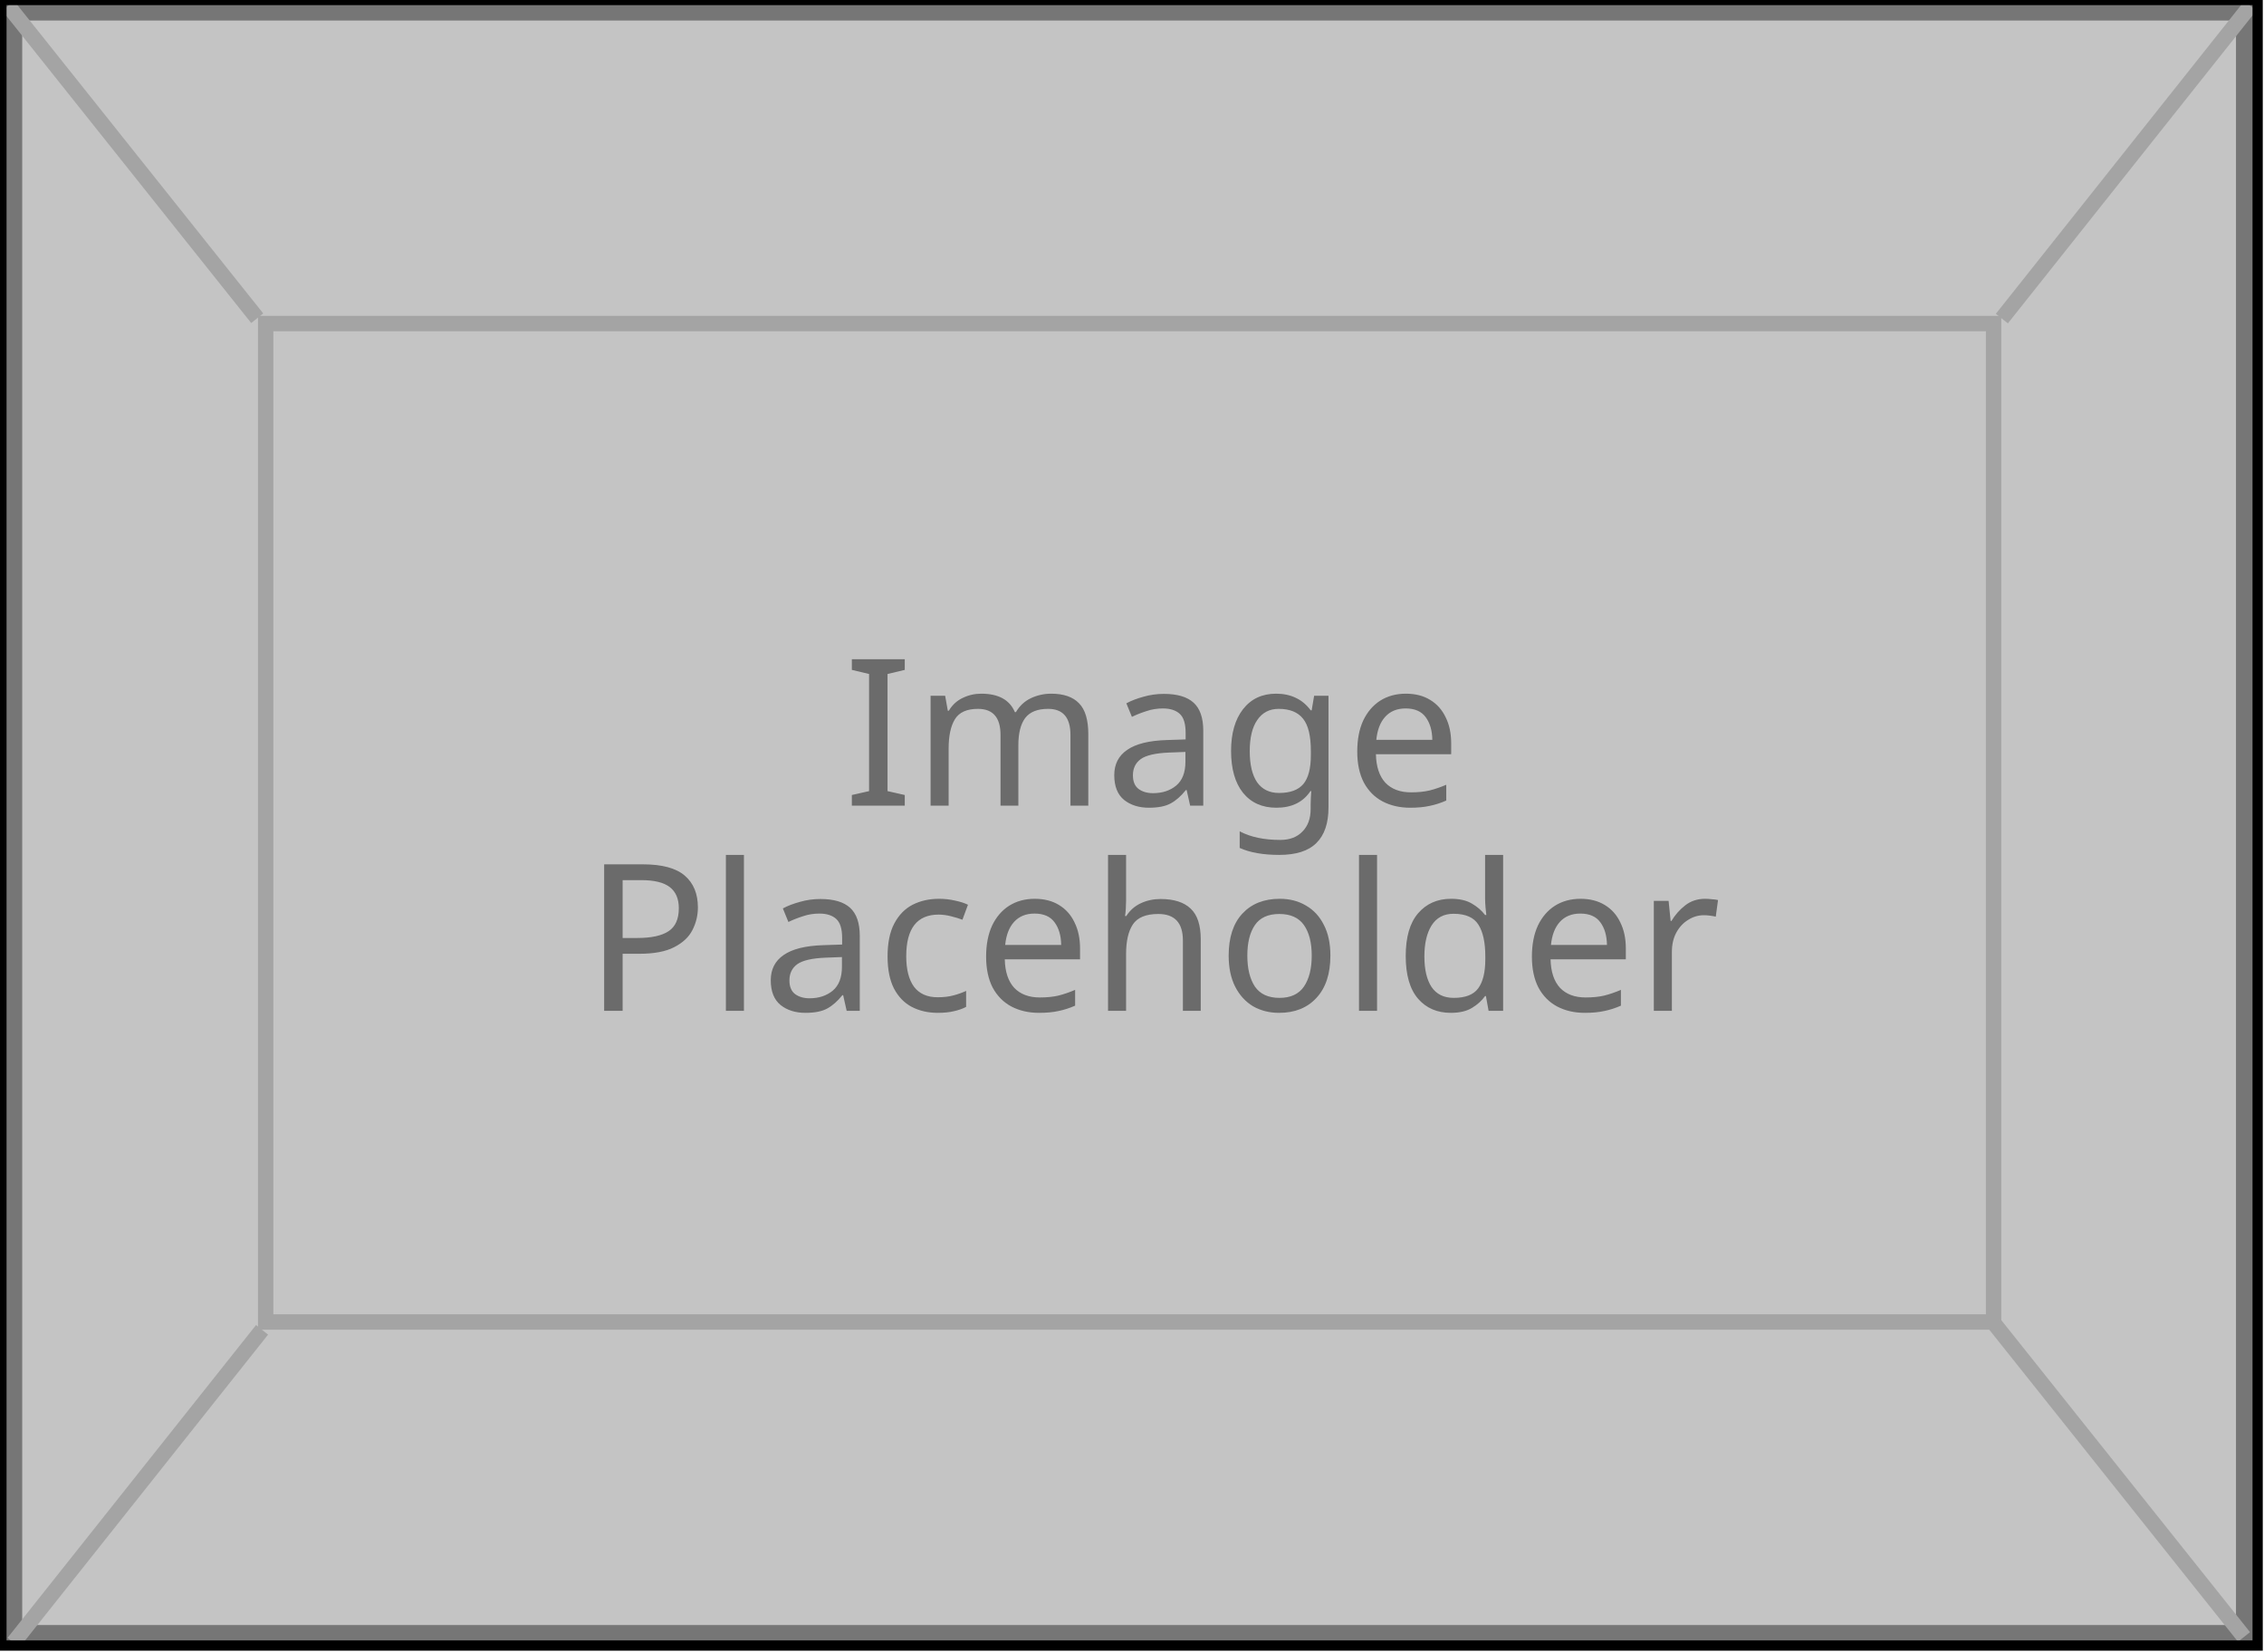
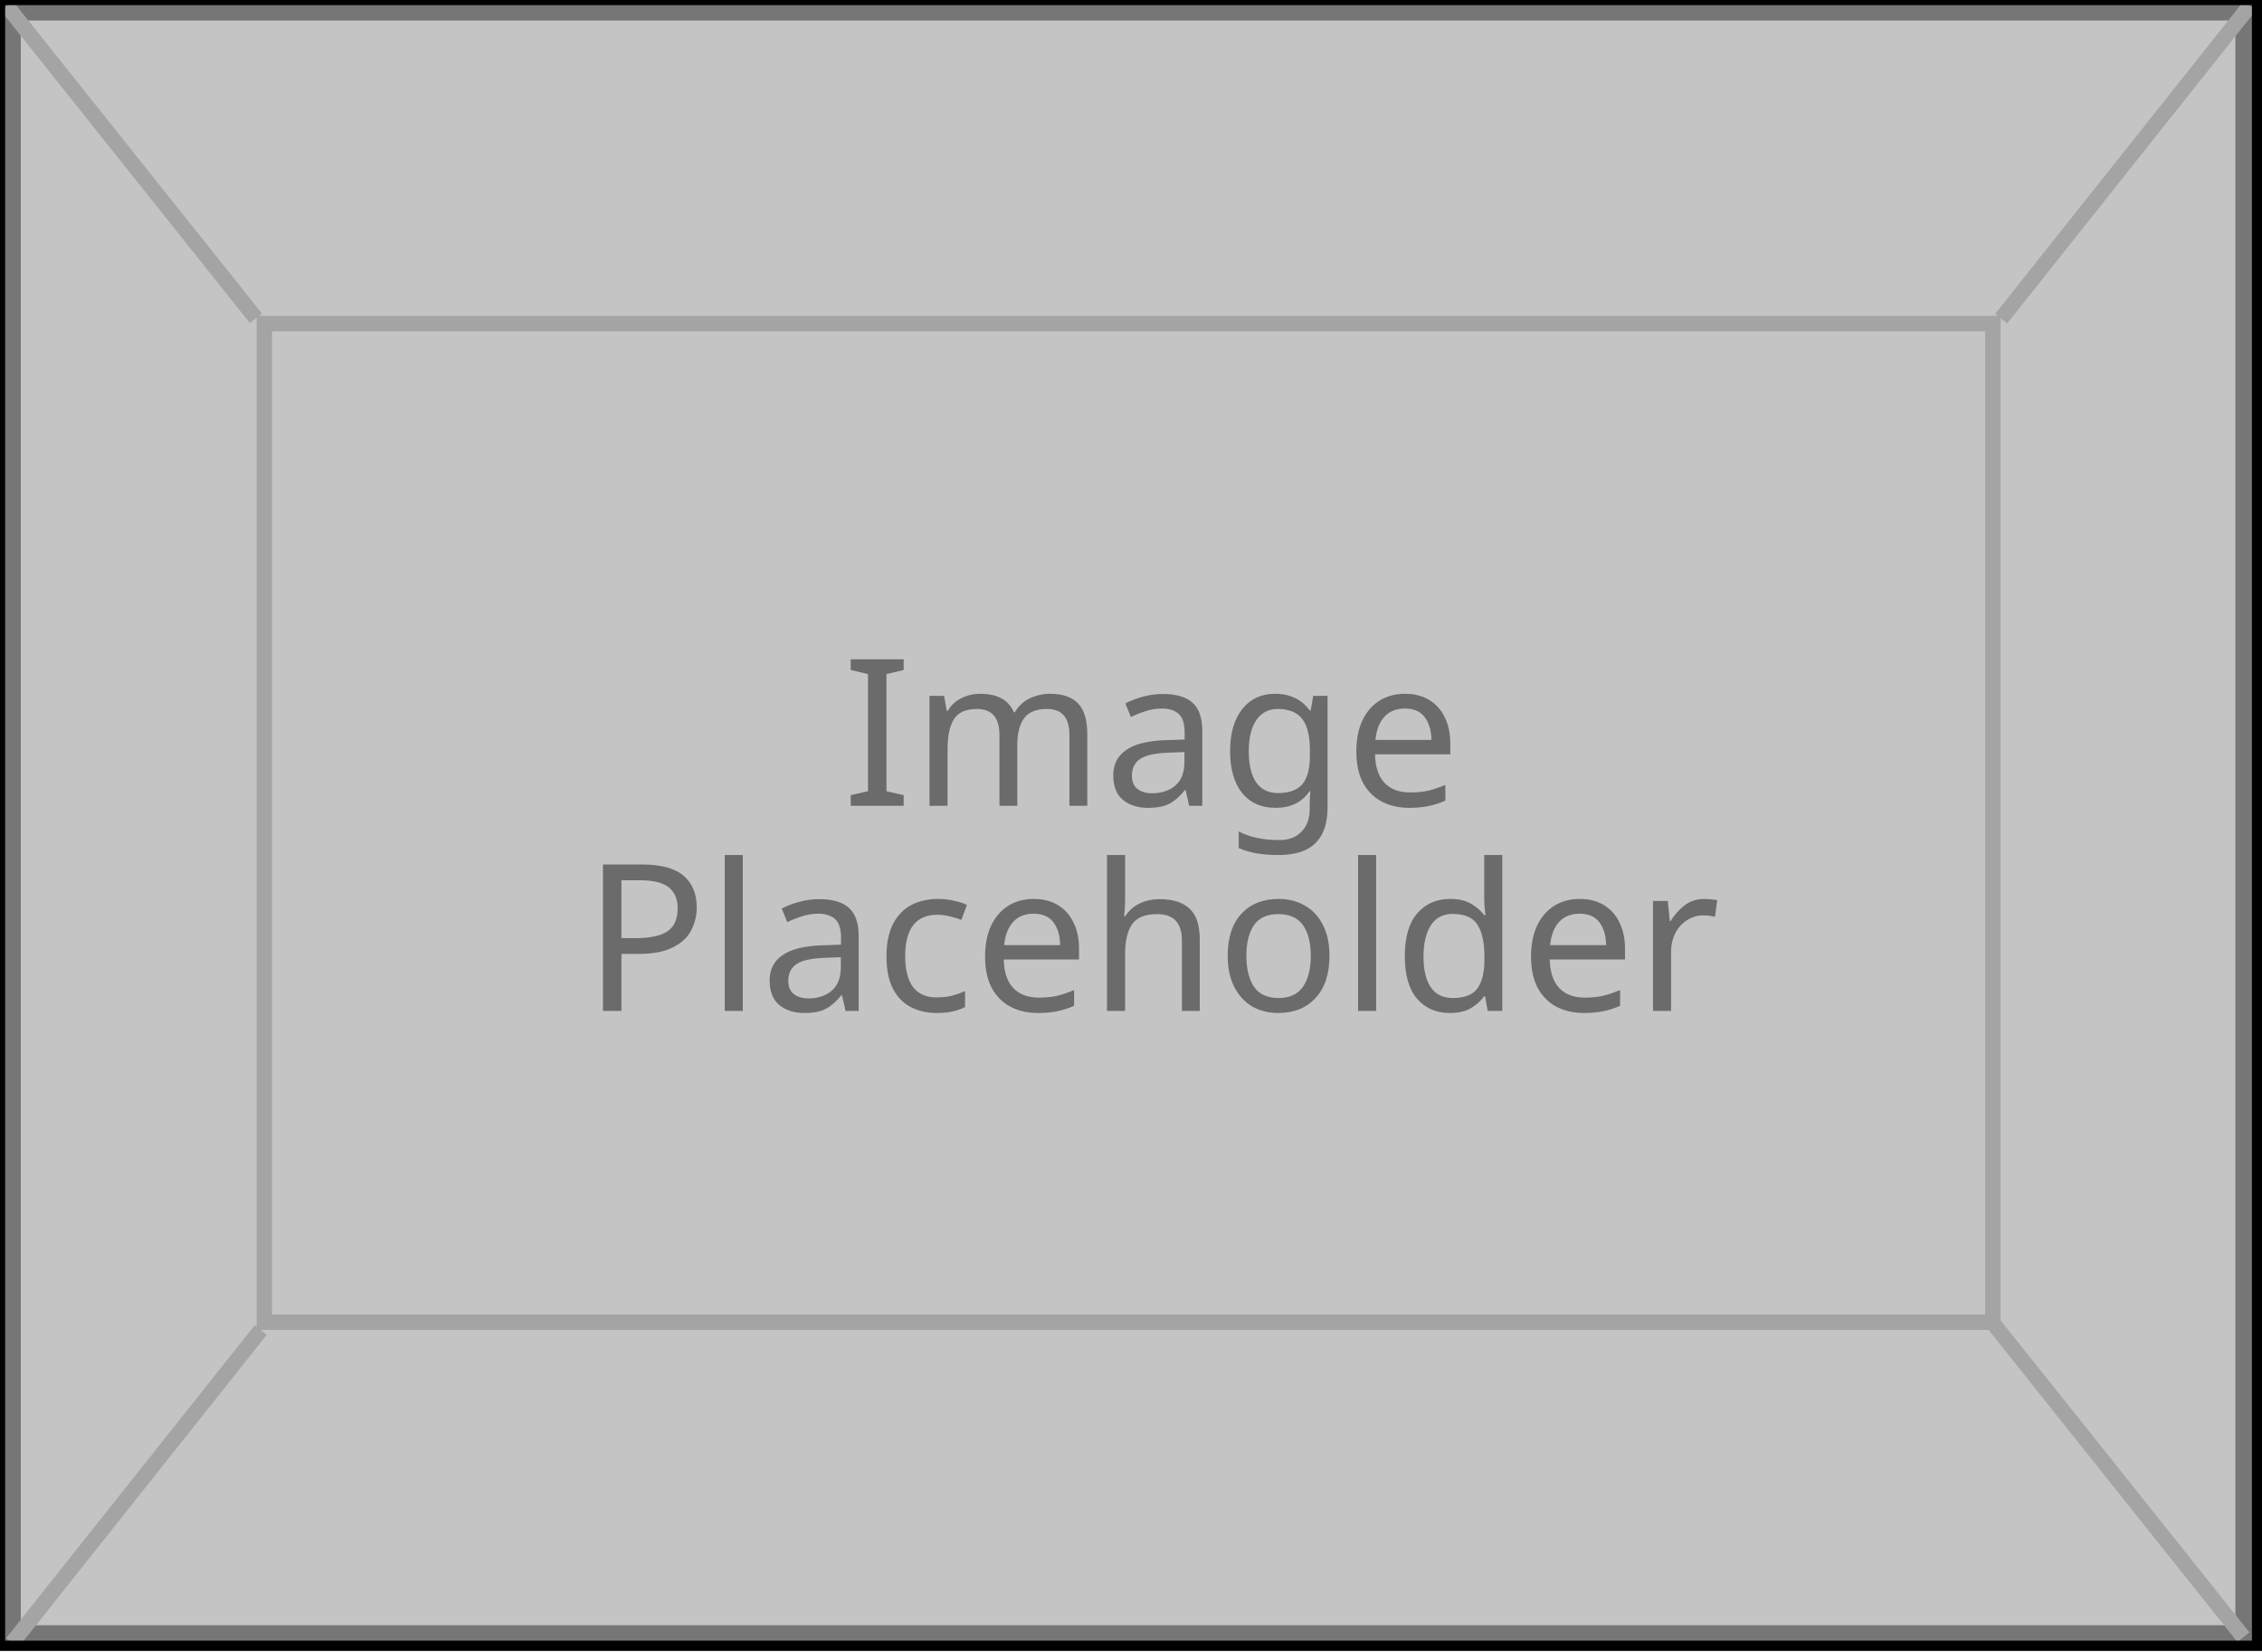
- <svg xmlns="http://www.w3.org/2000/svg" width="400" height="291.7" viewBox="0 0 441 322" fill="none">
+ <svg xmlns="http://www.w3.org/2000/svg" viewBox="0 0 441 322" fill="none">
  <rect x="2.057" y="2" width="435.754" height="316.895" fill="#C4C4C4" stroke="#767676" stroke-width="4" />
  <rect x="51.536" y="63.096" width="337" height="194.703" stroke="#A4A4A4" stroke-width="3" />
  <path d="M1.303 1.118L49.888 62.054" stroke="#A4A4A4" stroke-width="3" />
  <path d="M388.792 258.281L437.377 319.218" stroke="#A4A4A4" stroke-width="3" />
  <path d="M2.36 320.336L50.836 259.326" stroke="#A4A4A4" stroke-width="3" />
  <path d="M390.148 62.128L438.623 1.118" stroke="#A4A4A4" stroke-width="3" />
  <path d="M176.182 157.114H165.862V155.034L169.222 154.274V131.434L165.862 130.634V128.554H176.182V130.634L172.822 131.434V154.274L176.182 155.034V157.114ZM204.737 135.274C207.164 135.274 208.977 135.9 210.177 137.154C211.377 138.38 211.977 140.38 211.977 143.154V157.114H208.497V143.314C208.497 139.927 207.044 138.234 204.137 138.234C202.057 138.234 200.564 138.834 199.657 140.034C198.777 141.234 198.337 142.98 198.337 145.274V157.114H194.857V143.314C194.857 139.927 193.39 138.234 190.457 138.234C188.297 138.234 186.804 138.9 185.977 140.234C185.15 141.567 184.737 143.487 184.737 145.994V157.114H181.217V135.674H184.057L184.577 138.594H184.777C185.444 137.474 186.337 136.647 187.457 136.114C188.604 135.554 189.817 135.274 191.097 135.274C194.457 135.274 196.644 136.474 197.657 138.874H197.857C198.577 137.647 199.55 136.74 200.777 136.154C202.03 135.567 203.35 135.274 204.737 135.274ZM226.72 135.314C229.333 135.314 231.266 135.887 232.52 137.034C233.773 138.18 234.4 140.007 234.4 142.514V157.114H231.84L231.16 154.074H231C230.066 155.247 229.08 156.114 228.04 156.674C227.026 157.234 225.613 157.514 223.8 157.514C221.853 157.514 220.24 157.007 218.96 155.994C217.68 154.954 217.04 153.34 217.04 151.154C217.04 149.02 217.88 147.38 219.56 146.234C221.24 145.06 223.826 144.42 227.32 144.314L230.96 144.194V142.914C230.96 141.127 230.573 139.887 229.8 139.194C229.026 138.5 227.933 138.154 226.52 138.154C225.4 138.154 224.333 138.327 223.32 138.674C222.306 138.994 221.36 139.367 220.48 139.794L219.4 137.154C220.333 136.647 221.44 136.22 222.72 135.874C224 135.5 225.333 135.314 226.72 135.314ZM227.76 146.754C225.093 146.86 223.24 147.287 222.2 148.034C221.186 148.78 220.68 149.834 220.68 151.194C220.68 152.394 221.04 153.274 221.76 153.834C222.506 154.394 223.453 154.674 224.6 154.674C226.413 154.674 227.92 154.18 229.12 153.194C230.32 152.18 230.92 150.634 230.92 148.554V146.634L227.76 146.754ZM248.622 135.274C250.035 135.274 251.302 135.54 252.422 136.074C253.568 136.607 254.542 137.42 255.342 138.514H255.542L256.022 135.674H258.822V157.474C258.822 160.54 258.035 162.847 256.462 164.394C254.915 165.94 252.502 166.714 249.222 166.714C246.075 166.714 243.502 166.26 241.502 165.354V162.114C243.608 163.234 246.248 163.794 249.422 163.794C251.262 163.794 252.702 163.247 253.742 162.154C254.808 161.087 255.342 159.62 255.342 157.754V156.914C255.342 156.594 255.355 156.14 255.382 155.554C255.408 154.94 255.435 154.514 255.462 154.274H255.302C253.862 156.434 251.648 157.514 248.662 157.514C245.888 157.514 243.715 156.54 242.142 154.594C240.595 152.647 239.822 149.927 239.822 146.434C239.822 143.02 240.595 140.314 242.142 138.314C243.715 136.287 245.875 135.274 248.622 135.274ZM249.102 138.234C247.315 138.234 245.928 138.954 244.942 140.394C243.955 141.807 243.462 143.834 243.462 146.474C243.462 149.114 243.942 151.14 244.902 152.554C245.888 153.94 247.315 154.634 249.182 154.634C251.342 154.634 252.915 154.06 253.902 152.914C254.888 151.74 255.382 149.86 255.382 147.274V146.434C255.382 143.5 254.875 141.407 253.862 140.154C252.848 138.874 251.262 138.234 249.102 138.234ZM273.911 135.274C275.751 135.274 277.324 135.674 278.631 136.474C279.964 137.274 280.978 138.407 281.671 139.874C282.391 141.314 282.751 143.007 282.751 144.954V147.074H268.071C268.124 149.5 268.738 151.354 269.911 152.634C271.111 153.887 272.778 154.514 274.911 154.514C276.271 154.514 277.471 154.394 278.511 154.154C279.578 153.887 280.671 153.514 281.791 153.034V156.114C280.698 156.594 279.618 156.94 278.551 157.154C277.484 157.394 276.218 157.514 274.751 157.514C272.724 157.514 270.924 157.1 269.351 156.274C267.804 155.447 266.591 154.22 265.711 152.594C264.858 150.94 264.431 148.927 264.431 146.554C264.431 144.207 264.818 142.194 265.591 140.514C266.391 138.834 267.498 137.54 268.911 136.634C270.351 135.727 272.018 135.274 273.911 135.274ZM273.871 138.154C272.191 138.154 270.858 138.7 269.871 139.794C268.911 140.86 268.338 142.354 268.151 144.274H279.071C279.044 142.46 278.618 140.994 277.791 139.874C276.964 138.727 275.658 138.154 273.871 138.154ZM125.116 168.554C128.85 168.554 131.57 169.287 133.276 170.754C134.983 172.22 135.836 174.287 135.836 176.954C135.836 178.527 135.476 180.007 134.756 181.394C134.063 182.754 132.876 183.86 131.196 184.714C129.543 185.567 127.29 185.994 124.436 185.994H121.156V197.114H117.556V168.554H125.116ZM124.796 171.634H121.156V182.914H124.036C126.756 182.914 128.783 182.474 130.116 181.594C131.45 180.714 132.116 179.22 132.116 177.114C132.116 175.274 131.53 173.9 130.356 172.994C129.183 172.087 127.33 171.634 124.796 171.634ZM144.815 197.114H141.295V166.714H144.815V197.114ZM159.728 175.314C162.341 175.314 164.274 175.887 165.528 177.034C166.781 178.18 167.408 180.007 167.408 182.514V197.114H164.848L164.168 194.074H164.008C163.074 195.247 162.088 196.114 161.048 196.674C160.034 197.234 158.621 197.514 156.808 197.514C154.861 197.514 153.248 197.007 151.968 195.994C150.688 194.954 150.048 193.34 150.048 191.154C150.048 189.02 150.888 187.38 152.568 186.234C154.248 185.06 156.834 184.42 160.328 184.314L163.968 184.194V182.914C163.968 181.127 163.581 179.887 162.808 179.194C162.034 178.5 160.941 178.154 159.528 178.154C158.408 178.154 157.341 178.327 156.328 178.674C155.314 178.994 154.368 179.367 153.488 179.794L152.408 177.154C153.341 176.647 154.448 176.22 155.728 175.874C157.008 175.5 158.341 175.314 159.728 175.314ZM160.768 186.754C158.101 186.86 156.248 187.287 155.208 188.034C154.194 188.78 153.688 189.834 153.688 191.194C153.688 192.394 154.048 193.274 154.768 193.834C155.514 194.394 156.461 194.674 157.608 194.674C159.421 194.674 160.928 194.18 162.128 193.194C163.328 192.18 163.928 190.634 163.928 188.554V186.634L160.768 186.754ZM182.629 197.514C180.736 197.514 179.043 197.127 177.549 196.354C176.083 195.58 174.923 194.38 174.069 192.754C173.243 191.127 172.829 189.047 172.829 186.514C172.829 183.874 173.269 181.727 174.149 180.074C175.029 178.42 176.216 177.207 177.709 176.434C179.229 175.66 180.949 175.274 182.869 175.274C183.963 175.274 185.016 175.394 186.029 175.634C187.043 175.847 187.869 176.114 188.509 176.434L187.429 179.354C186.789 179.114 186.043 178.887 185.189 178.674C184.336 178.46 183.536 178.354 182.789 178.354C178.576 178.354 176.469 181.06 176.469 186.474C176.469 189.06 176.976 191.047 177.989 192.434C179.029 193.794 180.563 194.474 182.589 194.474C183.763 194.474 184.789 194.354 185.669 194.114C186.576 193.874 187.403 193.58 188.149 193.234V196.354C187.429 196.727 186.629 197.007 185.749 197.194C184.896 197.407 183.856 197.514 182.629 197.514ZM201.528 175.274C203.368 175.274 204.942 175.674 206.248 176.474C207.582 177.274 208.595 178.407 209.288 179.874C210.008 181.314 210.368 183.007 210.368 184.954V187.074H195.688C195.742 189.5 196.355 191.354 197.528 192.634C198.728 193.887 200.395 194.514 202.528 194.514C203.888 194.514 205.088 194.394 206.128 194.154C207.195 193.887 208.288 193.514 209.408 193.034V196.114C208.315 196.594 207.235 196.94 206.168 197.154C205.102 197.394 203.835 197.514 202.368 197.514C200.342 197.514 198.542 197.1 196.968 196.274C195.422 195.447 194.208 194.22 193.328 192.594C192.475 190.94 192.048 188.927 192.048 186.554C192.048 184.207 192.435 182.194 193.208 180.514C194.008 178.834 195.115 177.54 196.528 176.634C197.968 175.727 199.635 175.274 201.528 175.274ZM201.488 178.154C199.808 178.154 198.475 178.7 197.488 179.794C196.528 180.86 195.955 182.354 195.768 184.274H206.688C206.662 182.46 206.235 180.994 205.408 179.874C204.582 178.727 203.275 178.154 201.488 178.154ZM219.346 175.634C219.346 176.7 219.28 177.7 219.146 178.634H219.386C220.08 177.54 221.013 176.714 222.186 176.154C223.386 175.594 224.68 175.314 226.066 175.314C228.68 175.314 230.64 175.94 231.946 177.194C233.253 178.42 233.906 180.407 233.906 183.154V197.114H230.426V183.394C230.426 179.954 228.826 178.234 225.626 178.234C223.226 178.234 221.573 178.914 220.666 180.274C219.786 181.607 219.346 183.527 219.346 186.034V197.114H215.826V166.714H219.346V175.634ZM259.193 186.354C259.193 189.9 258.286 192.647 256.473 194.594C254.686 196.54 252.26 197.514 249.193 197.514C247.3 197.514 245.606 197.087 244.113 196.234C242.646 195.354 241.486 194.087 240.633 192.434C239.78 190.754 239.353 188.727 239.353 186.354C239.353 182.807 240.246 180.074 242.033 178.154C243.82 176.234 246.246 175.274 249.313 175.274C251.26 175.274 252.966 175.714 254.433 176.594C255.926 177.447 257.086 178.7 257.913 180.354C258.766 181.98 259.193 183.98 259.193 186.354ZM242.993 186.354C242.993 188.887 243.486 190.9 244.473 192.394C245.486 193.86 247.086 194.594 249.273 194.594C251.433 194.594 253.02 193.86 254.033 192.394C255.046 190.9 255.553 188.887 255.553 186.354C255.553 183.82 255.046 181.834 254.033 180.394C253.02 178.954 251.42 178.234 249.233 178.234C247.046 178.234 245.46 178.954 244.473 180.394C243.486 181.834 242.993 183.82 242.993 186.354ZM268.292 197.114H264.772V166.714H268.292V197.114ZM282.684 197.514C280.017 197.514 277.884 196.594 276.284 194.754C274.684 192.887 273.884 190.114 273.884 186.434C273.884 182.754 274.684 179.98 276.284 178.114C277.911 176.22 280.057 175.274 282.724 175.274C284.377 175.274 285.724 175.58 286.764 176.194C287.831 176.807 288.697 177.554 289.364 178.434H289.604C289.577 178.087 289.524 177.58 289.444 176.914C289.391 176.22 289.364 175.674 289.364 175.274V166.714H292.884V197.114H290.044L289.524 194.234H289.364C288.724 195.14 287.871 195.914 286.804 196.554C285.737 197.194 284.364 197.514 282.684 197.514ZM283.244 194.594C285.511 194.594 287.097 193.98 288.004 192.754C288.937 191.5 289.404 189.62 289.404 187.114V186.474C289.404 183.807 288.964 181.767 288.084 180.354C287.204 178.914 285.577 178.194 283.204 178.194C281.311 178.194 279.884 178.954 278.924 180.474C277.991 181.967 277.524 183.98 277.524 186.514C277.524 189.074 277.991 191.06 278.924 192.474C279.884 193.887 281.324 194.594 283.244 194.594ZM307.973 175.274C309.813 175.274 311.387 175.674 312.693 176.474C314.027 177.274 315.04 178.407 315.733 179.874C316.453 181.314 316.813 183.007 316.813 184.954V187.074H302.133C302.187 189.5 302.8 191.354 303.973 192.634C305.173 193.887 306.84 194.514 308.973 194.514C310.333 194.514 311.533 194.394 312.573 194.154C313.64 193.887 314.733 193.514 315.853 193.034V196.114C314.76 196.594 313.68 196.94 312.613 197.154C311.547 197.394 310.28 197.514 308.813 197.514C306.787 197.514 304.987 197.1 303.413 196.274C301.867 195.447 300.653 194.22 299.773 192.594C298.92 190.94 298.493 188.927 298.493 186.554C298.493 184.207 298.88 182.194 299.653 180.514C300.453 178.834 301.56 177.54 302.973 176.634C304.413 175.727 306.08 175.274 307.973 175.274ZM307.933 178.154C306.253 178.154 304.92 178.7 303.933 179.794C302.973 180.86 302.4 182.354 302.213 184.274H313.133C313.107 182.46 312.68 180.994 311.853 179.874C311.027 178.727 309.72 178.154 307.933 178.154ZM332.272 175.274C332.672 175.274 333.098 175.3 333.552 175.354C334.032 175.38 334.445 175.434 334.792 175.514L334.352 178.754C334.005 178.674 333.618 178.607 333.192 178.554C332.792 178.5 332.405 178.474 332.032 178.474C330.938 178.474 329.912 178.78 328.952 179.394C327.992 179.98 327.218 180.82 326.632 181.914C326.072 182.98 325.792 184.234 325.792 185.674V197.114H322.272V175.674H325.152L325.552 179.594H325.712C326.405 178.42 327.298 177.407 328.392 176.554C329.485 175.7 330.778 175.274 332.272 175.274Z" fill="#6B6B6B" />
  <path d="M0 0V-1H-1V0H0ZM440.036 0H441.036V-1H440.036V0ZM440.036 320.895V321.895H441.036V320.895H440.036ZM0 320.895H-1V321.895H0V320.895ZM0 1H440.036V-1H0V1ZM439.036 0V320.895H441.036V0H439.036ZM440.036 319.895H0V321.895H440.036V319.895ZM1 320.895V0H-1V320.895H1Z" fill="black" />
</svg>
